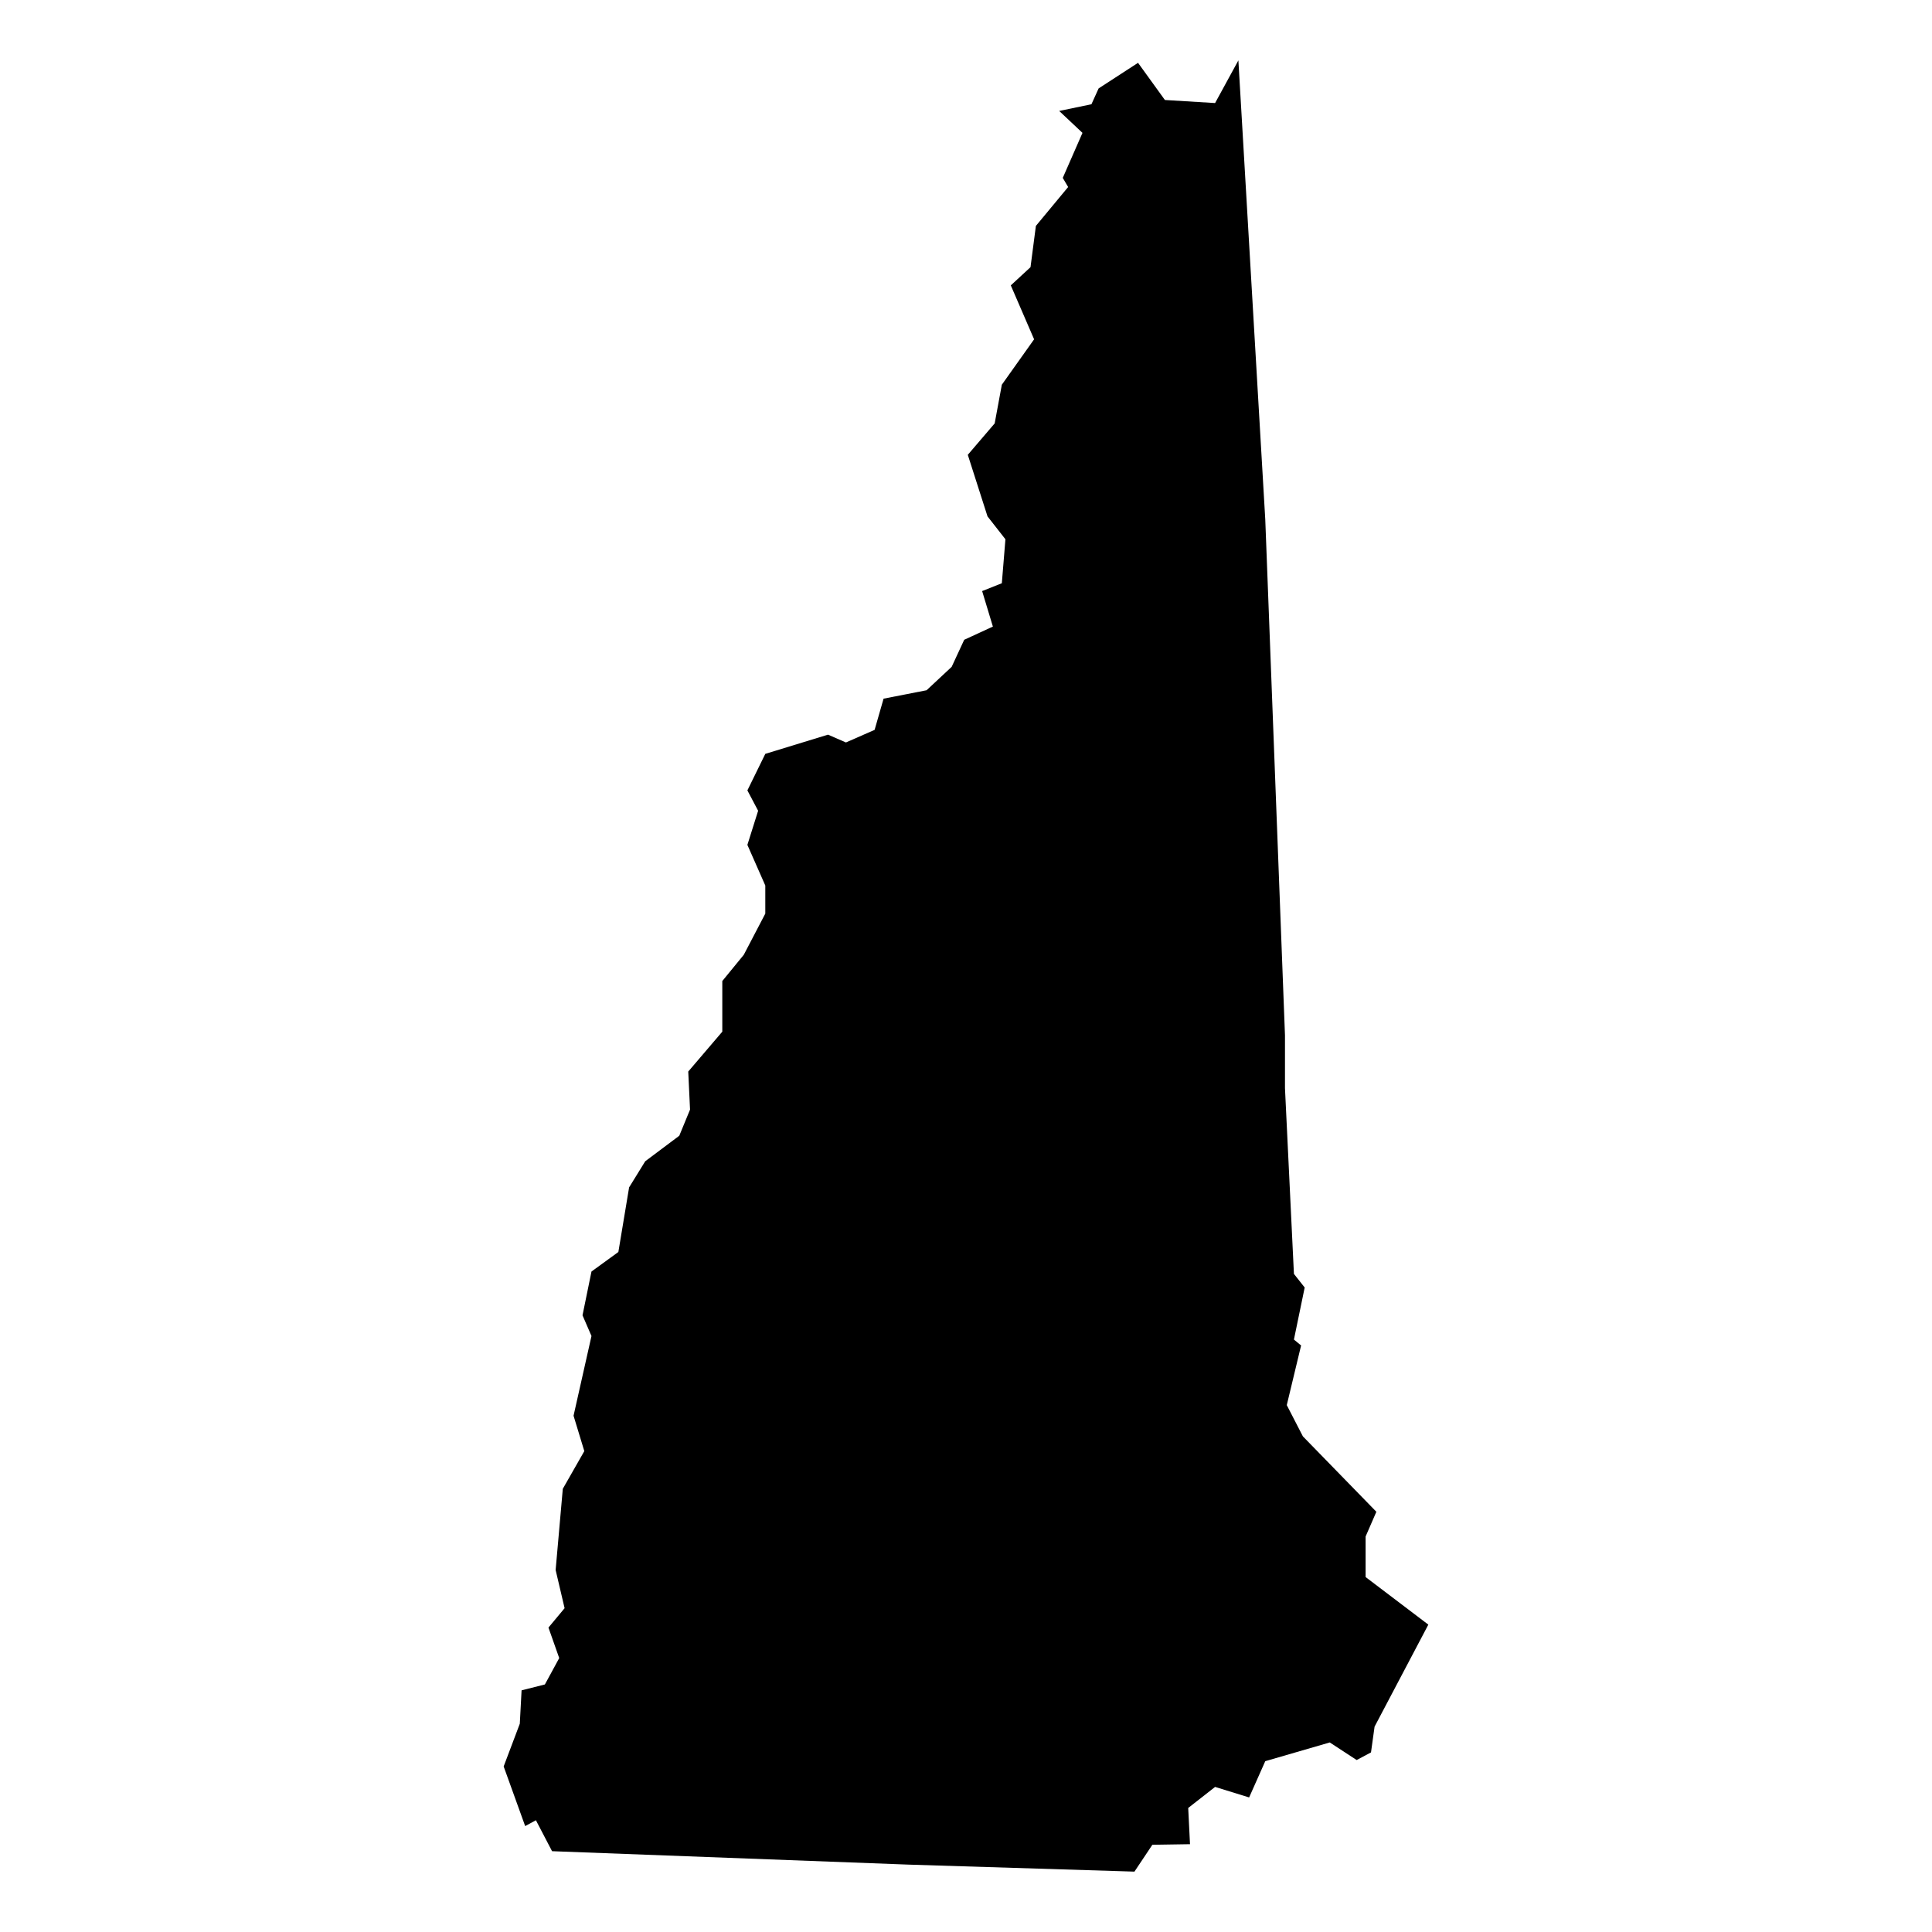
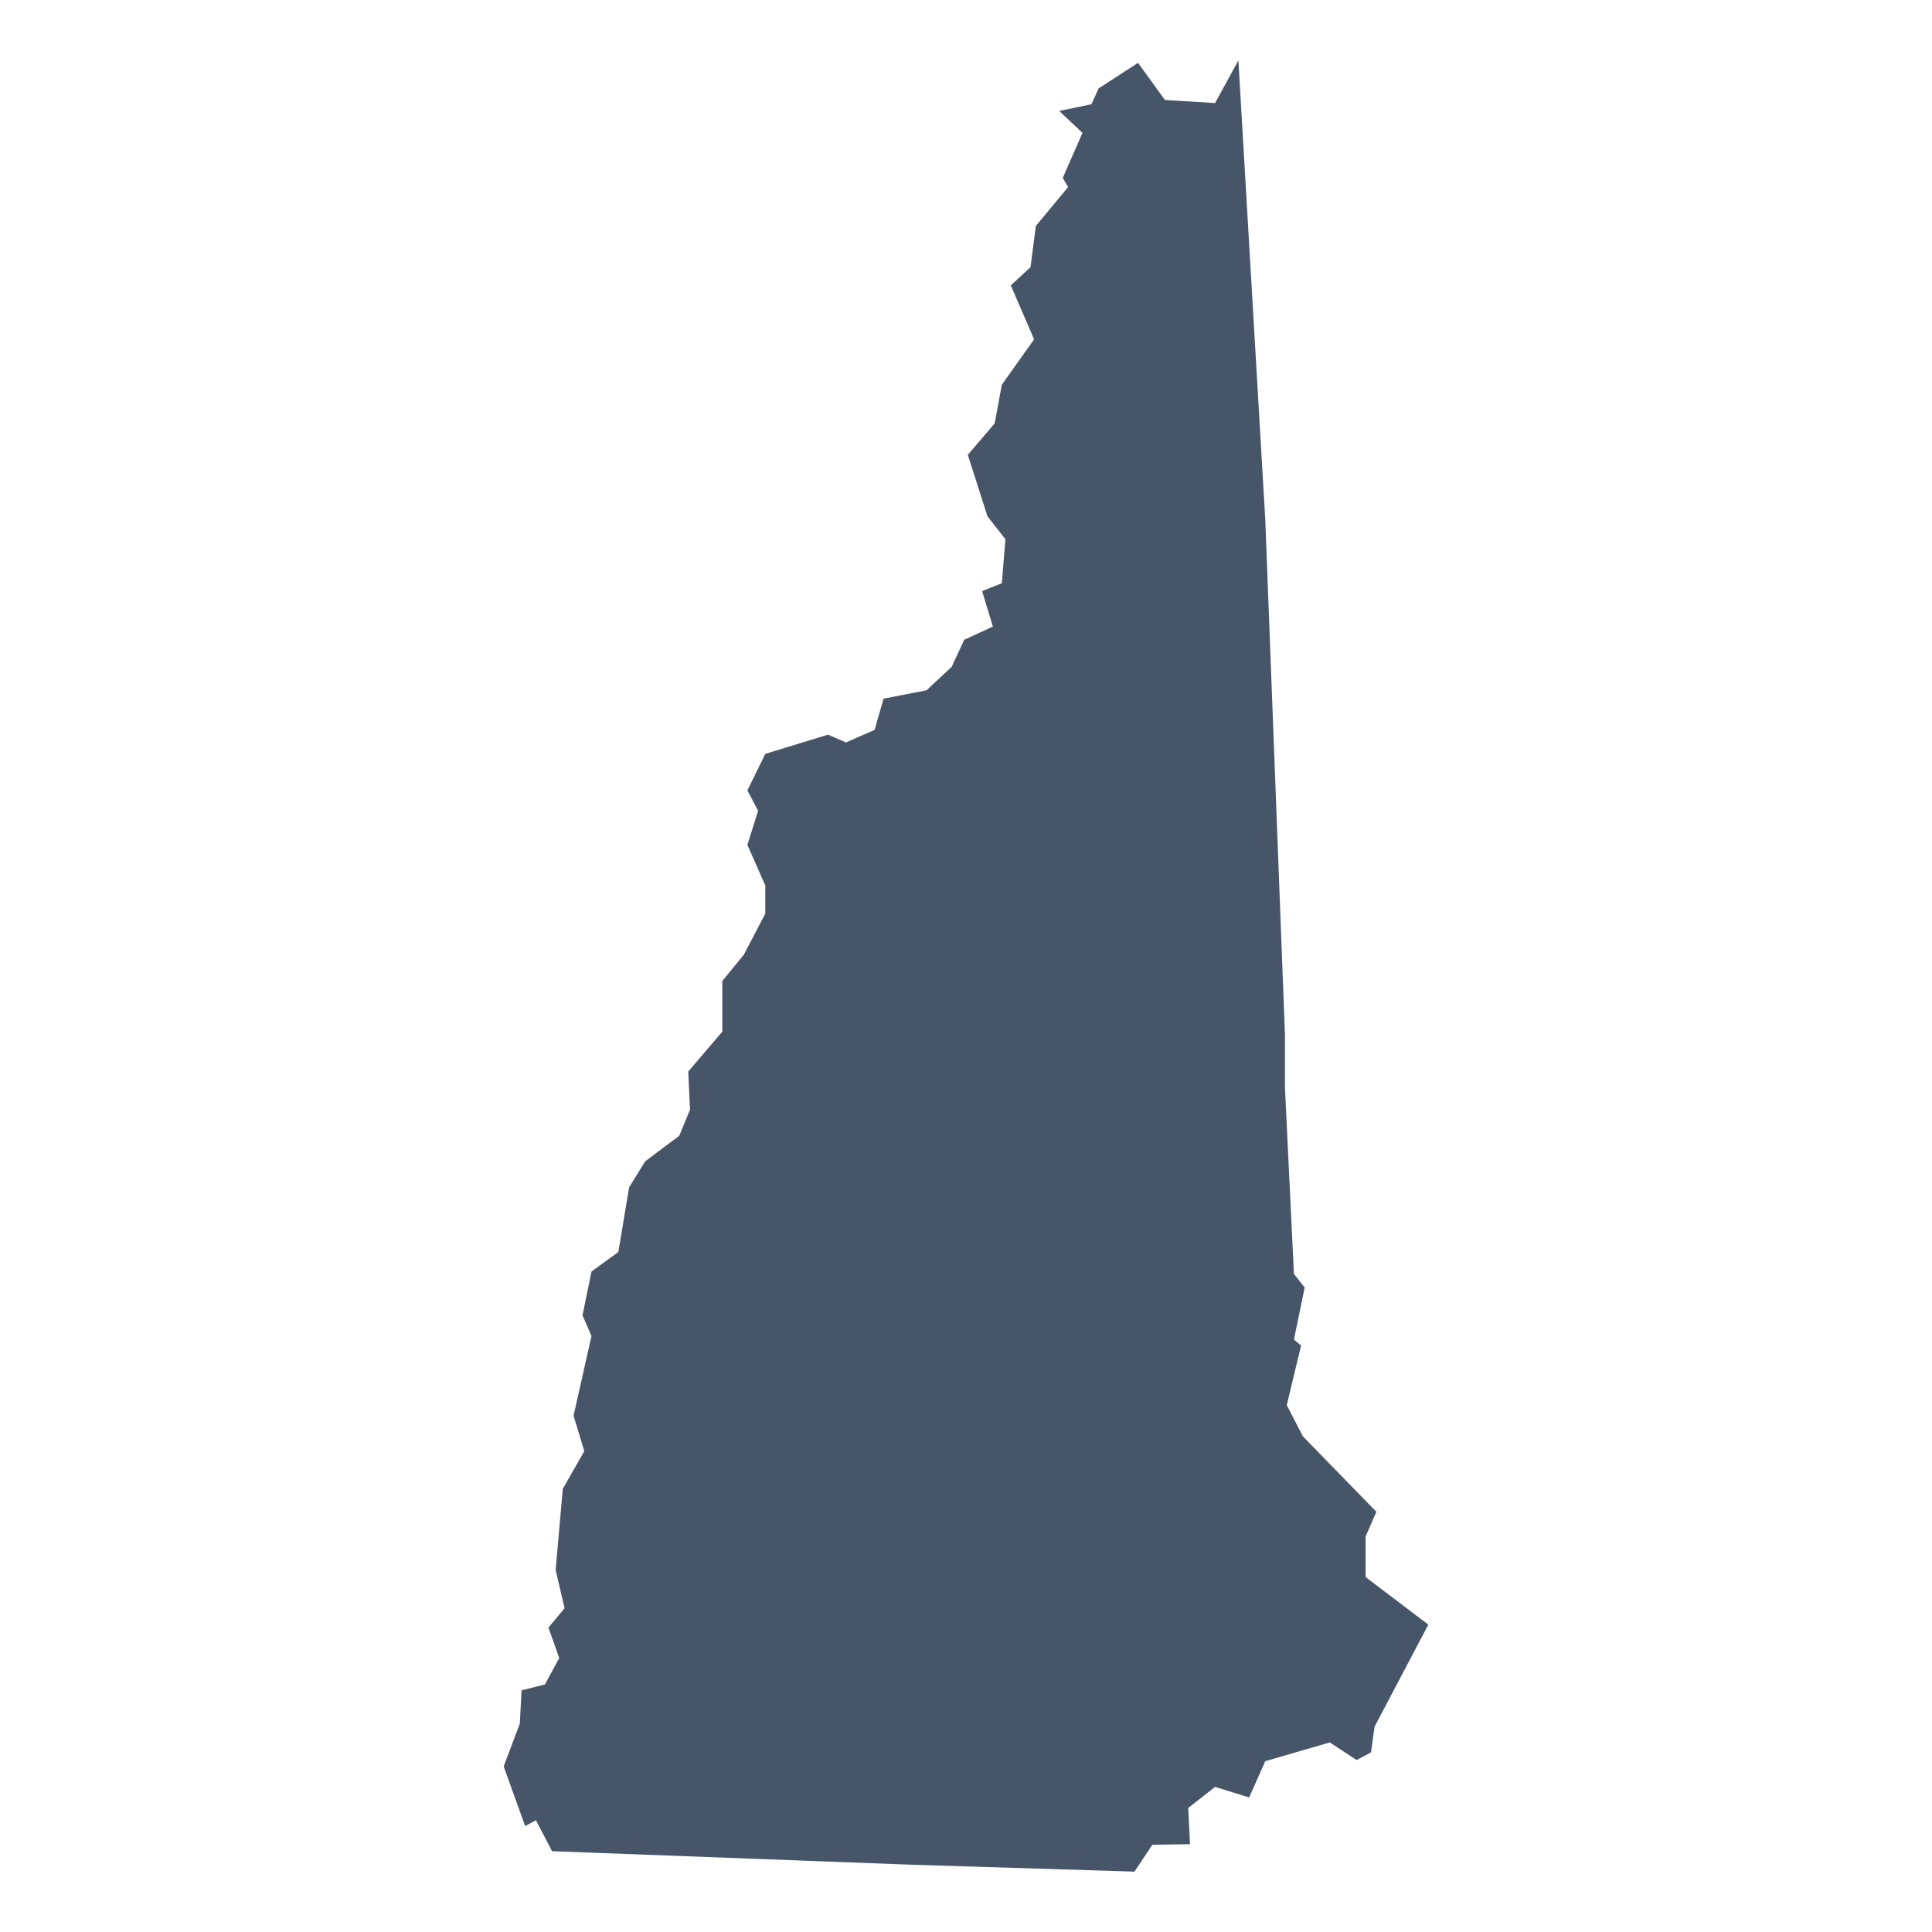
<svg xmlns="http://www.w3.org/2000/svg" viewBox="0 0 128 128" fill="none" aria-hidden="true">
-   <path d="M68.274,17.701L68.63,14.967L70.767,12.39L70.411,11.786L71.717,8.803L70.174,7.351L72.311,6.907L72.786,5.858L75.398,4.162L77.178,6.625L80.503,6.827L82.046,4L83.827,34.411L85.133,68.587L85.133,72.096L85.726,84.399L86.439,85.301L85.726,88.749L86.201,89.141L85.252,93.092L86.32,95.163L91.188,100.159L90.475,101.797L90.475,104.484L94.631,107.636L91.069,114.395L90.832,116.102L89.882,116.606L88.101,115.442L83.827,116.683L82.758,119.085L80.503,118.388L78.722,119.783L78.841,122.182L76.347,122.221L75.16,124L60.201,123.536L36.575,122.646L35.506,120.596L34.794,120.983L33.369,117.032L34.438,114.201L34.556,111.989L36.1,111.6L37.05,109.852L36.337,107.831L37.406,106.547L36.812,104.017L37.287,98.638L38.712,96.14L37.999,93.796L39.187,88.514L38.593,87.143L39.187,84.242L40.968,82.948L41.68,78.667L42.748,76.937L45.004,75.246L45.717,73.514L45.598,70.993L47.854,68.351L47.854,64.996L49.278,63.257L50.703,60.529L50.703,58.668L49.516,55.975L50.228,53.715L49.516,52.366L50.703,49.945L54.858,48.673L56.045,49.19L57.945,48.356L58.539,46.288L61.388,45.731L63.05,44.18L63.881,42.388L65.781,41.512L65.069,39.16L66.374,38.642L66.612,35.728L65.425,34.211L64.119,30.133L65.9,28.052L66.374,25.488L68.512,22.48L66.968,18.907Z" fill="currentColor" />
+   <path d="M68.274,17.701L68.63,14.967L70.767,12.39L70.411,11.786L71.717,8.803L70.174,7.351L72.311,6.907L72.786,5.858L75.398,4.162L77.178,6.625L80.503,6.827L82.046,4L83.827,34.411L85.133,68.587L85.133,72.096L85.726,84.399L86.439,85.301L85.726,88.749L86.201,89.141L85.252,93.092L86.32,95.163L91.188,100.159L90.475,101.797L90.475,104.484L94.631,107.636L91.069,114.395L90.832,116.102L89.882,116.606L88.101,115.442L83.827,116.683L82.758,119.085L80.503,118.388L78.722,119.783L78.841,122.182L76.347,122.221L75.16,124L60.201,123.536L36.575,122.646L35.506,120.596L34.794,120.983L33.369,117.032L34.438,114.201L34.556,111.989L36.1,111.6L37.05,109.852L36.337,107.831L37.406,106.547L36.812,104.017L37.287,98.638L38.712,96.14L37.999,93.796L39.187,88.514L38.593,87.143L39.187,84.242L40.968,82.948L41.68,78.667L42.748,76.937L45.004,75.246L45.717,73.514L45.598,70.993L47.854,68.351L47.854,64.996L49.278,63.257L50.703,60.529L50.703,58.668L49.516,55.975L50.228,53.715L49.516,52.366L50.703,49.945L54.858,48.673L56.045,49.19L57.945,48.356L58.539,46.288L61.388,45.731L63.05,44.18L63.881,42.388L65.781,41.512L65.069,39.16L66.374,38.642L66.612,35.728L65.425,34.211L64.119,30.133L65.9,28.052L66.374,25.488L68.512,22.48L66.968,18.907Z" fill="#475569" />
</svg>
